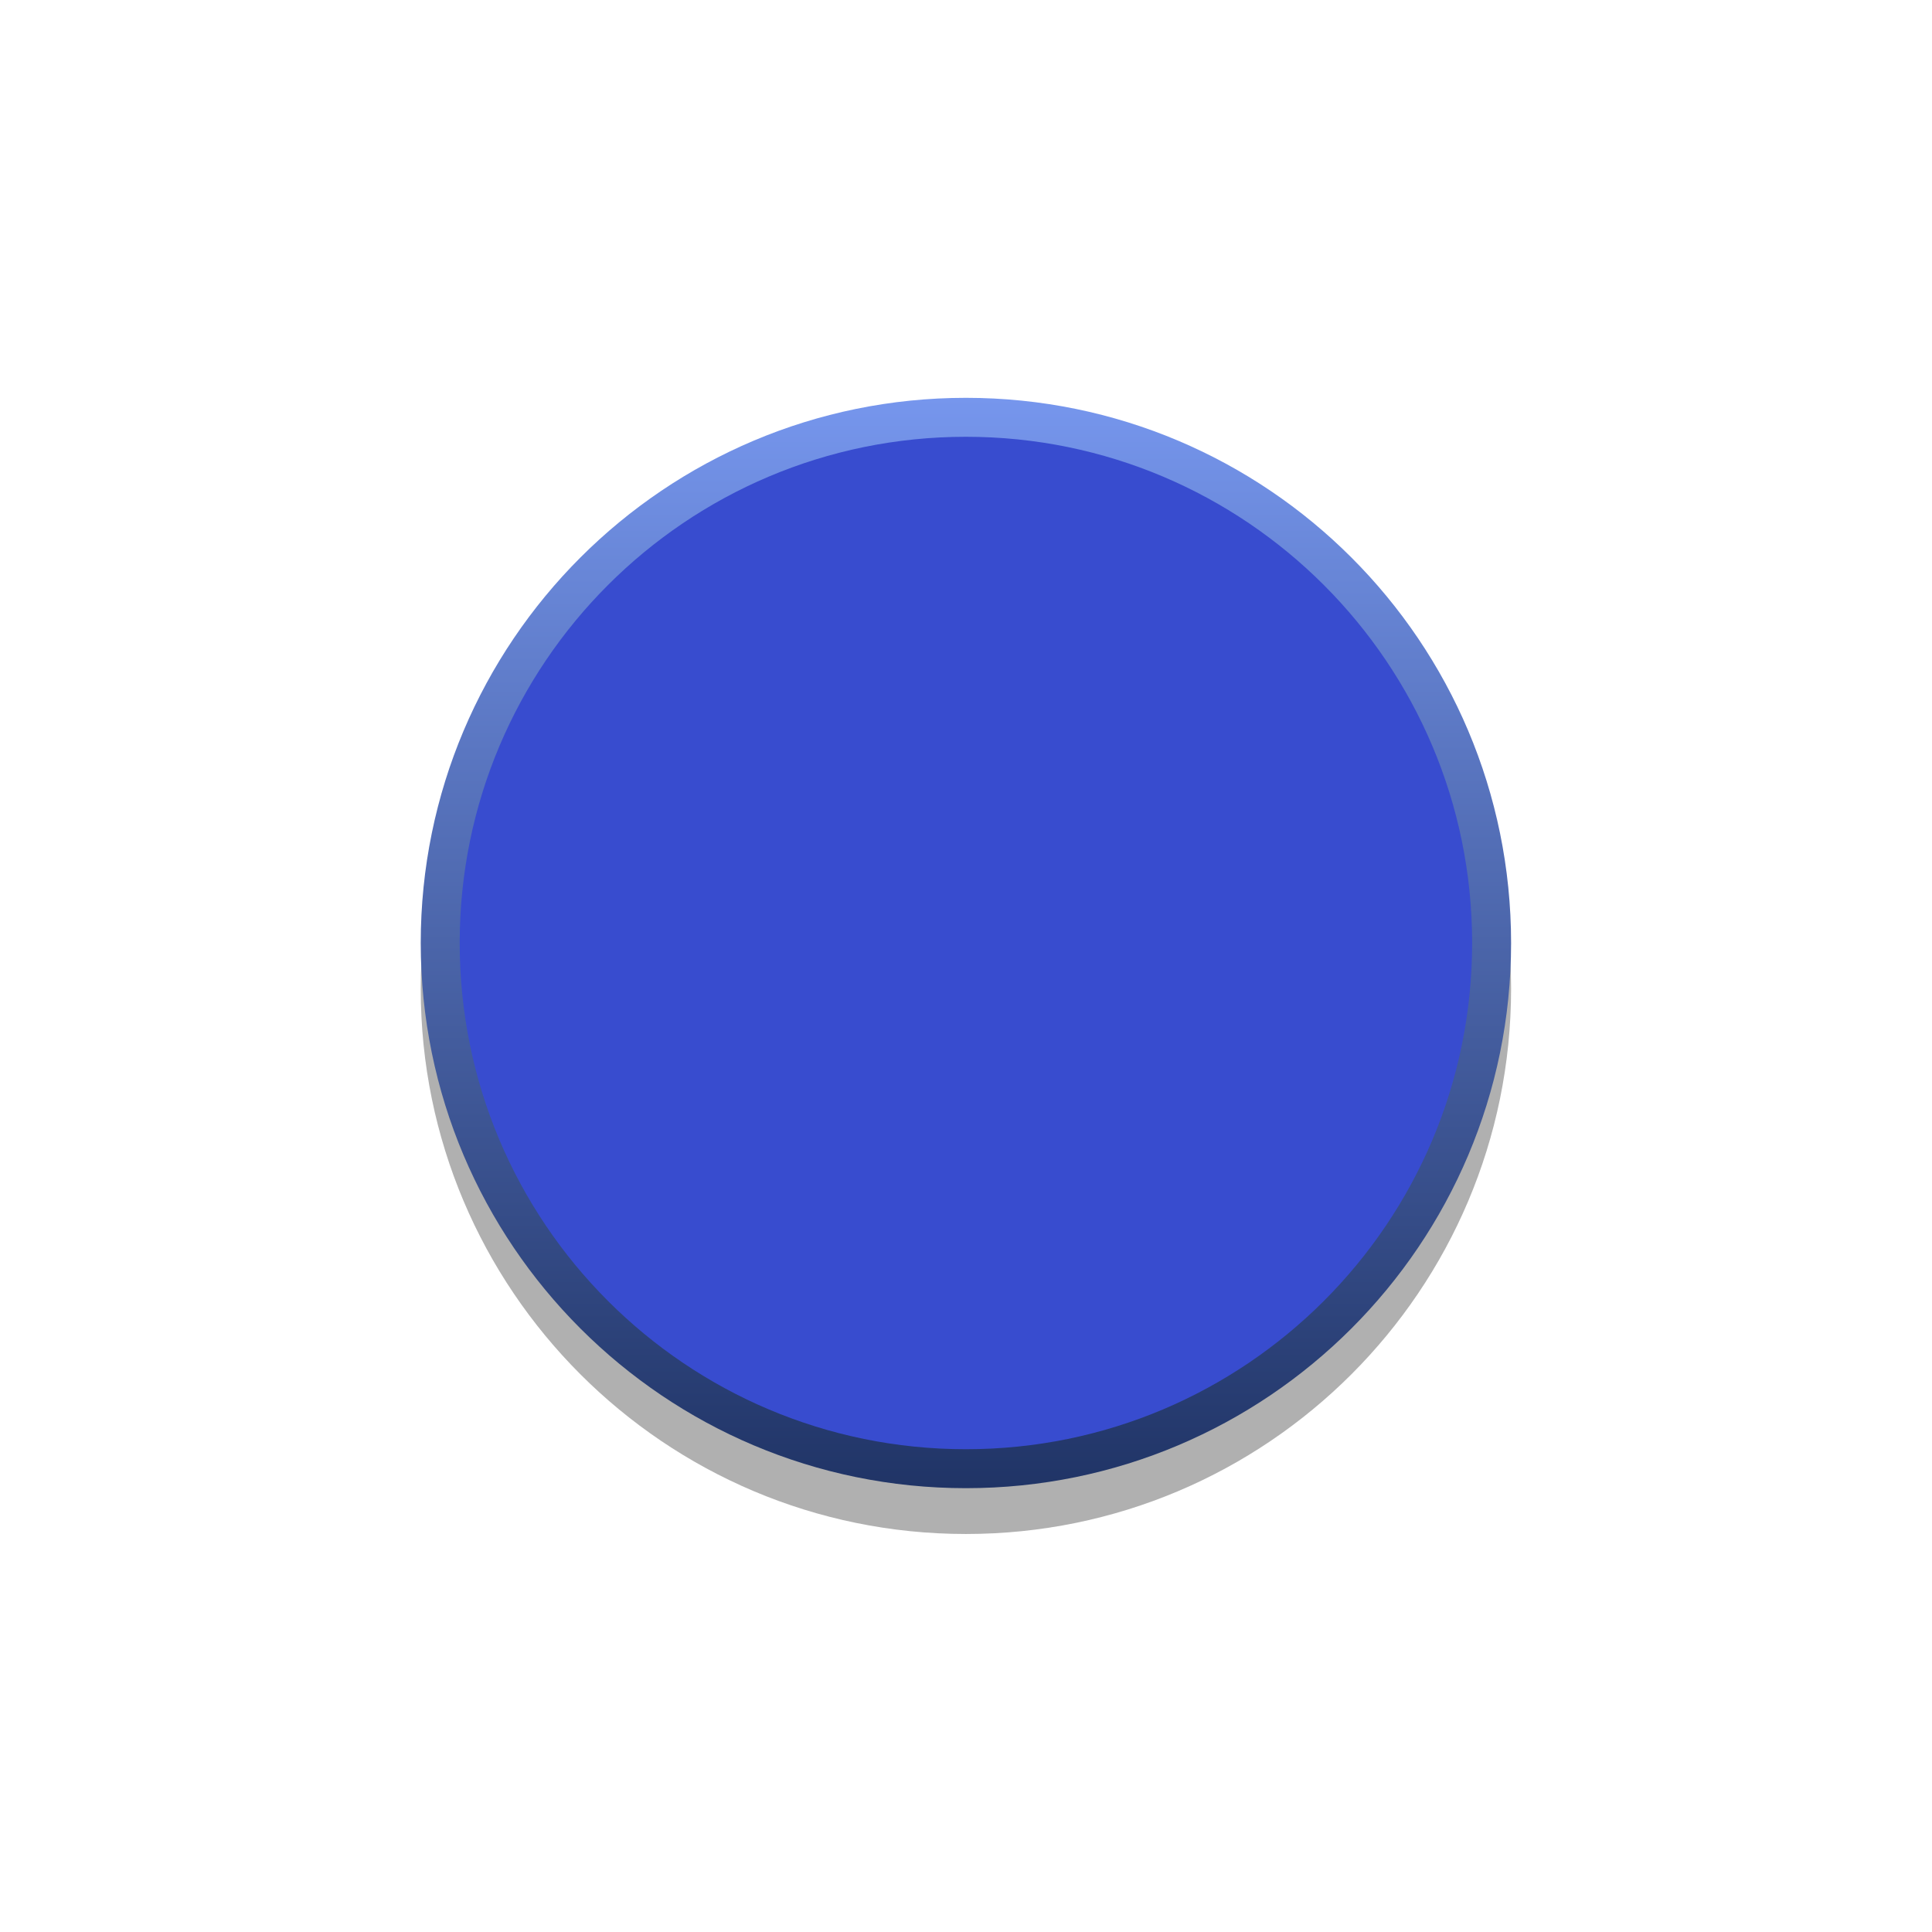
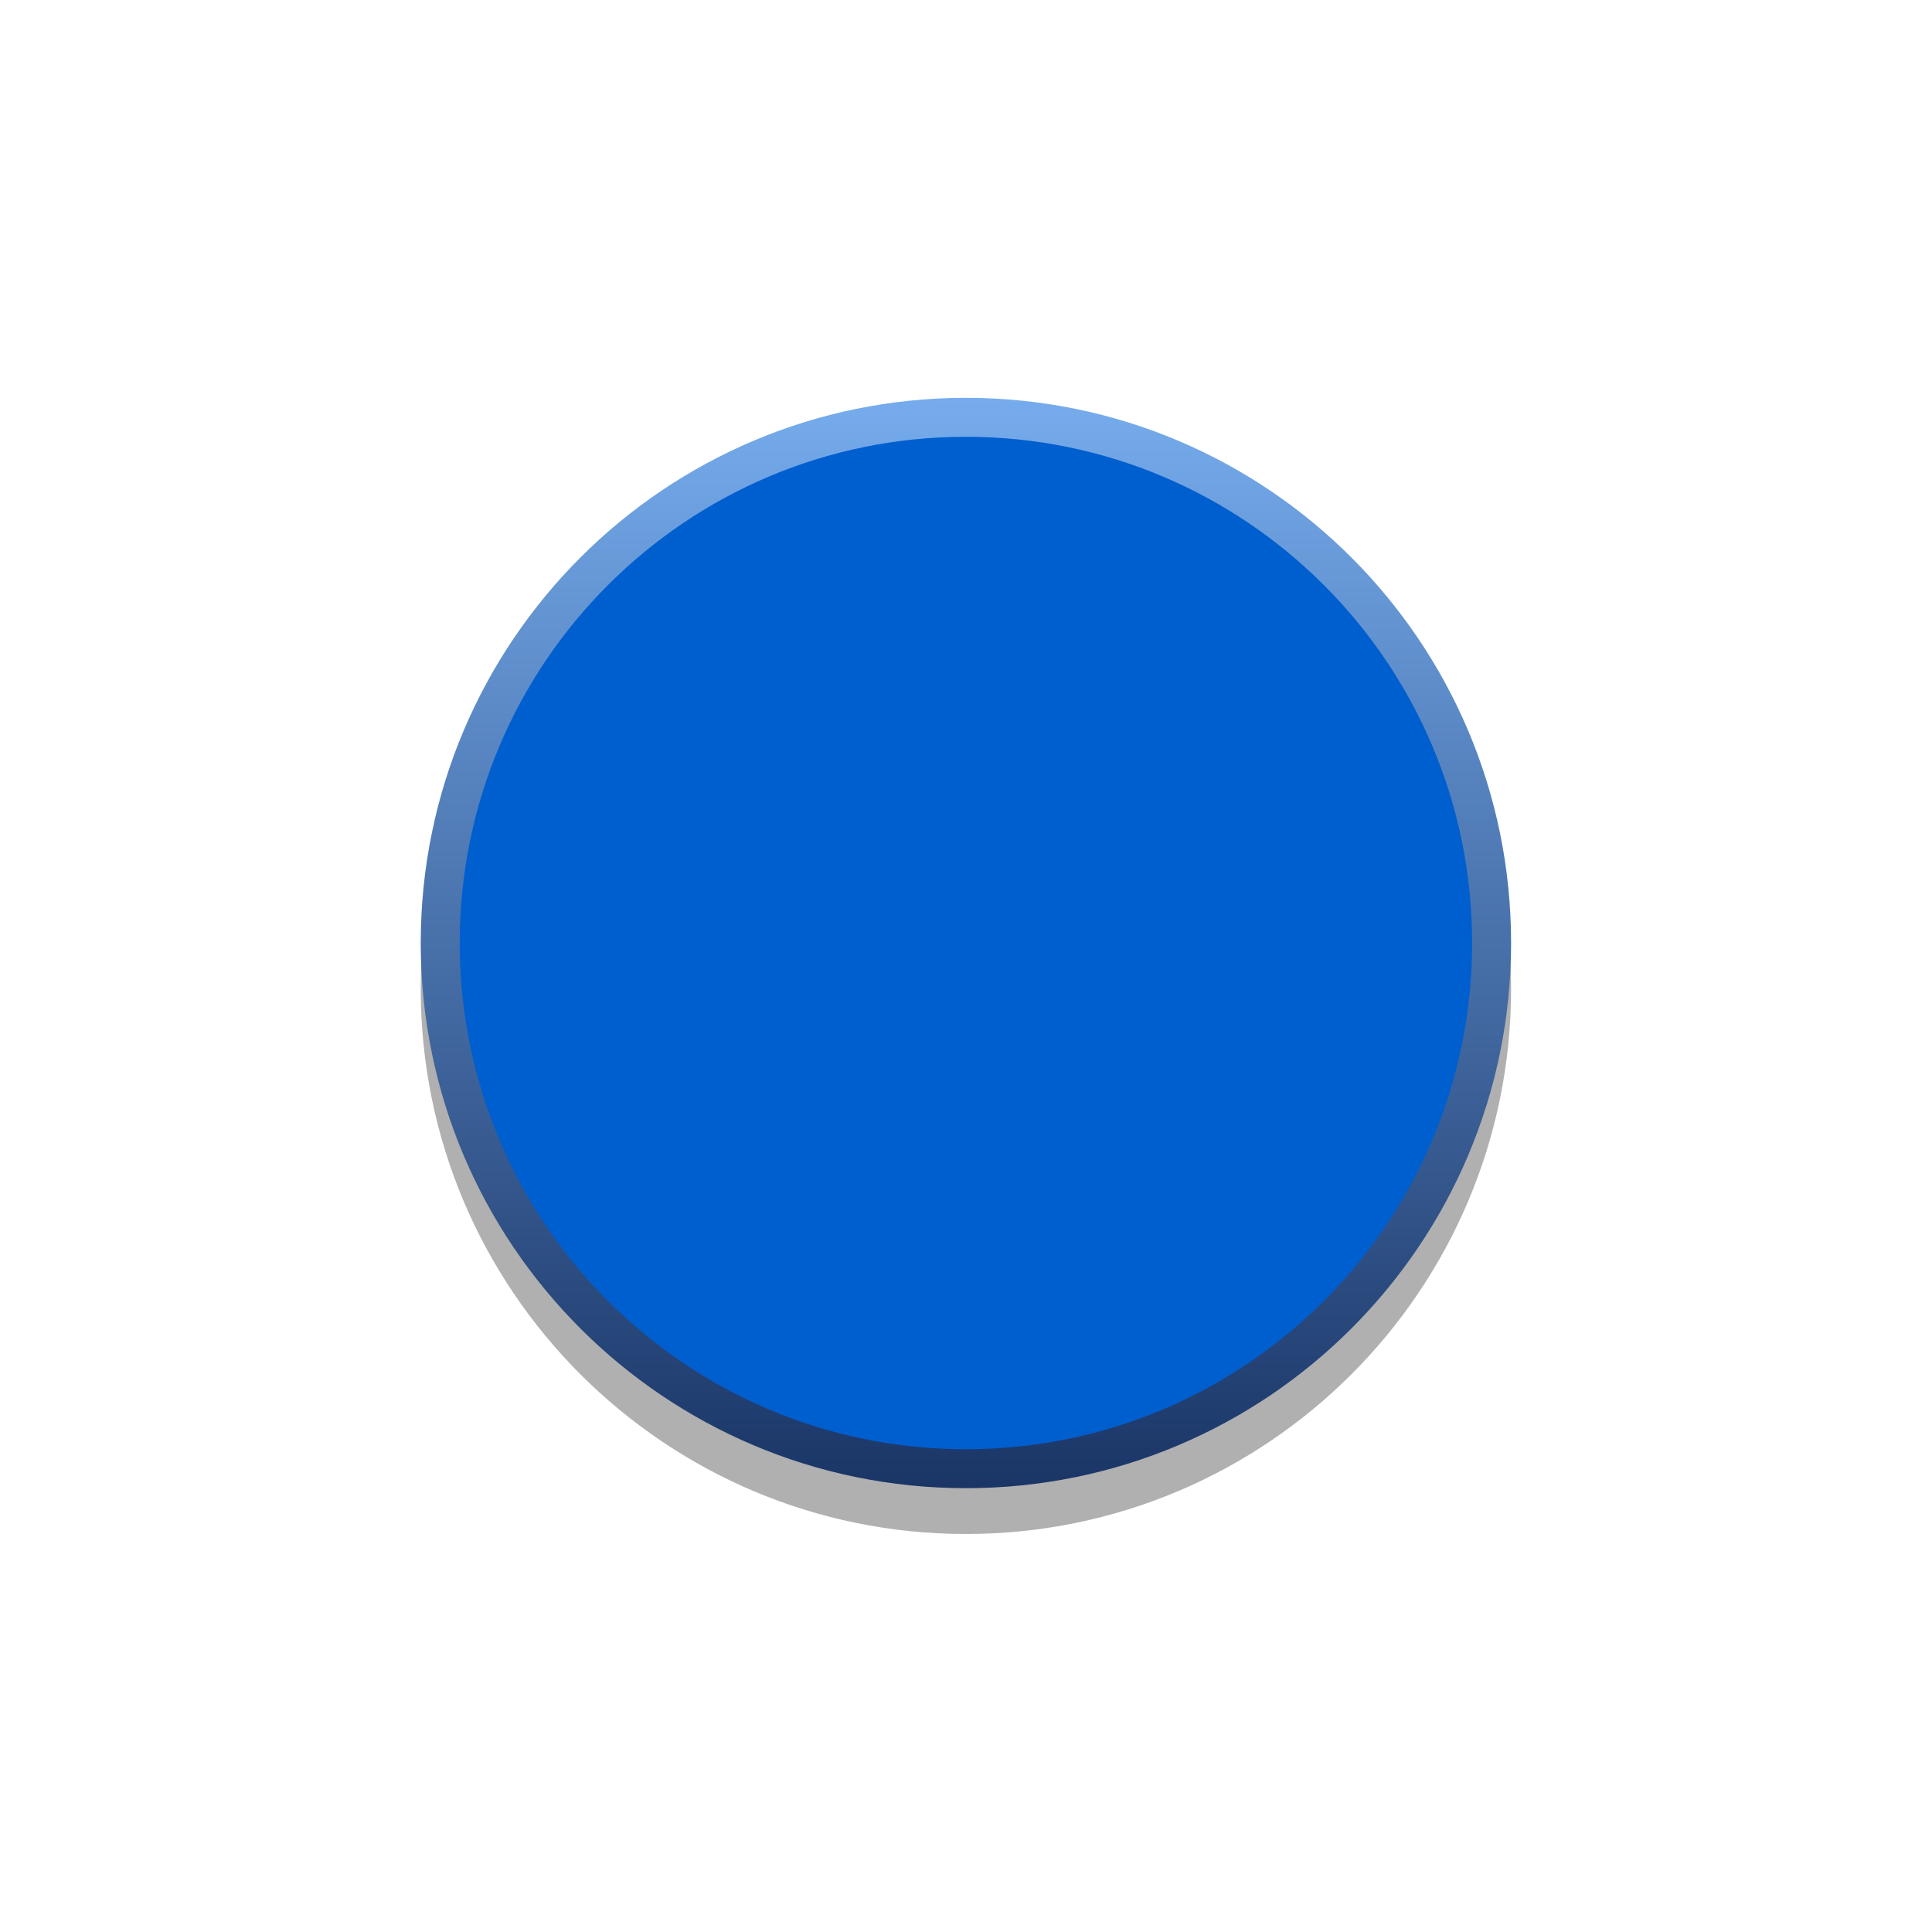
<svg xmlns="http://www.w3.org/2000/svg" version="1.0" id="svg15246" x="0px" y="0px" width="43.344px" height="43.348px" viewBox="0 0 43.344 43.348" enable-background="new 0 0 43.344 43.348" xml:space="preserve">
  <g>
    <circle opacity="0.31" cx="21.672" cy="22.186" r="12.232" />
    <linearGradient id="SVGID_1_" gradientUnits="userSpaceOnUse" x1="21.672" y1="8.926" x2="21.672" y2="33.39">
-       <stop offset="0" style="stop-color:#7696ED" />
-       <stop offset="1" style="stop-color:#203466" />
+       <stop offset="0" style="stop-color:#76ACED" />
+       <stop offset="1" style="stop-color:#1A3566" />
    </linearGradient>
    <circle fill="url(#SVGID_1_)" cx="21.672" cy="21.158" r="12.232" />
-     <circle fill="#384CCF" cx="21.672" cy="21.158" r="11.358" />
+     <circle fill="#005FCF" cx="21.672" cy="21.158" r="11.358" />
  </g>
</svg>
